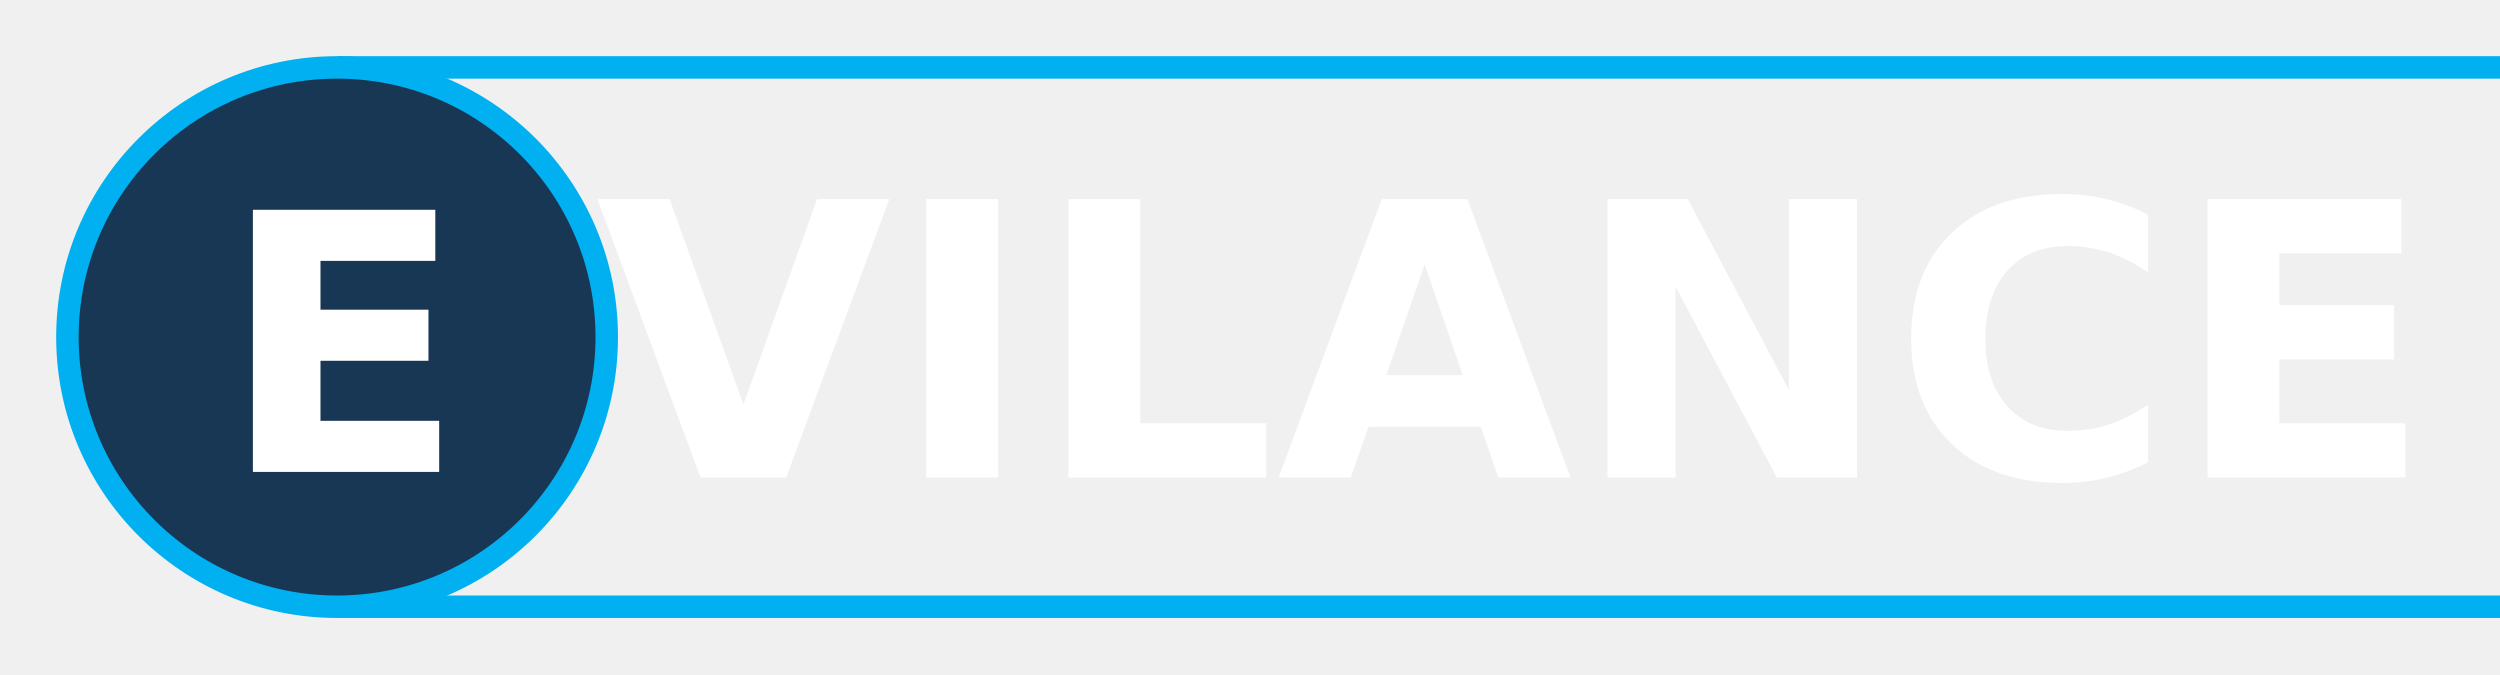
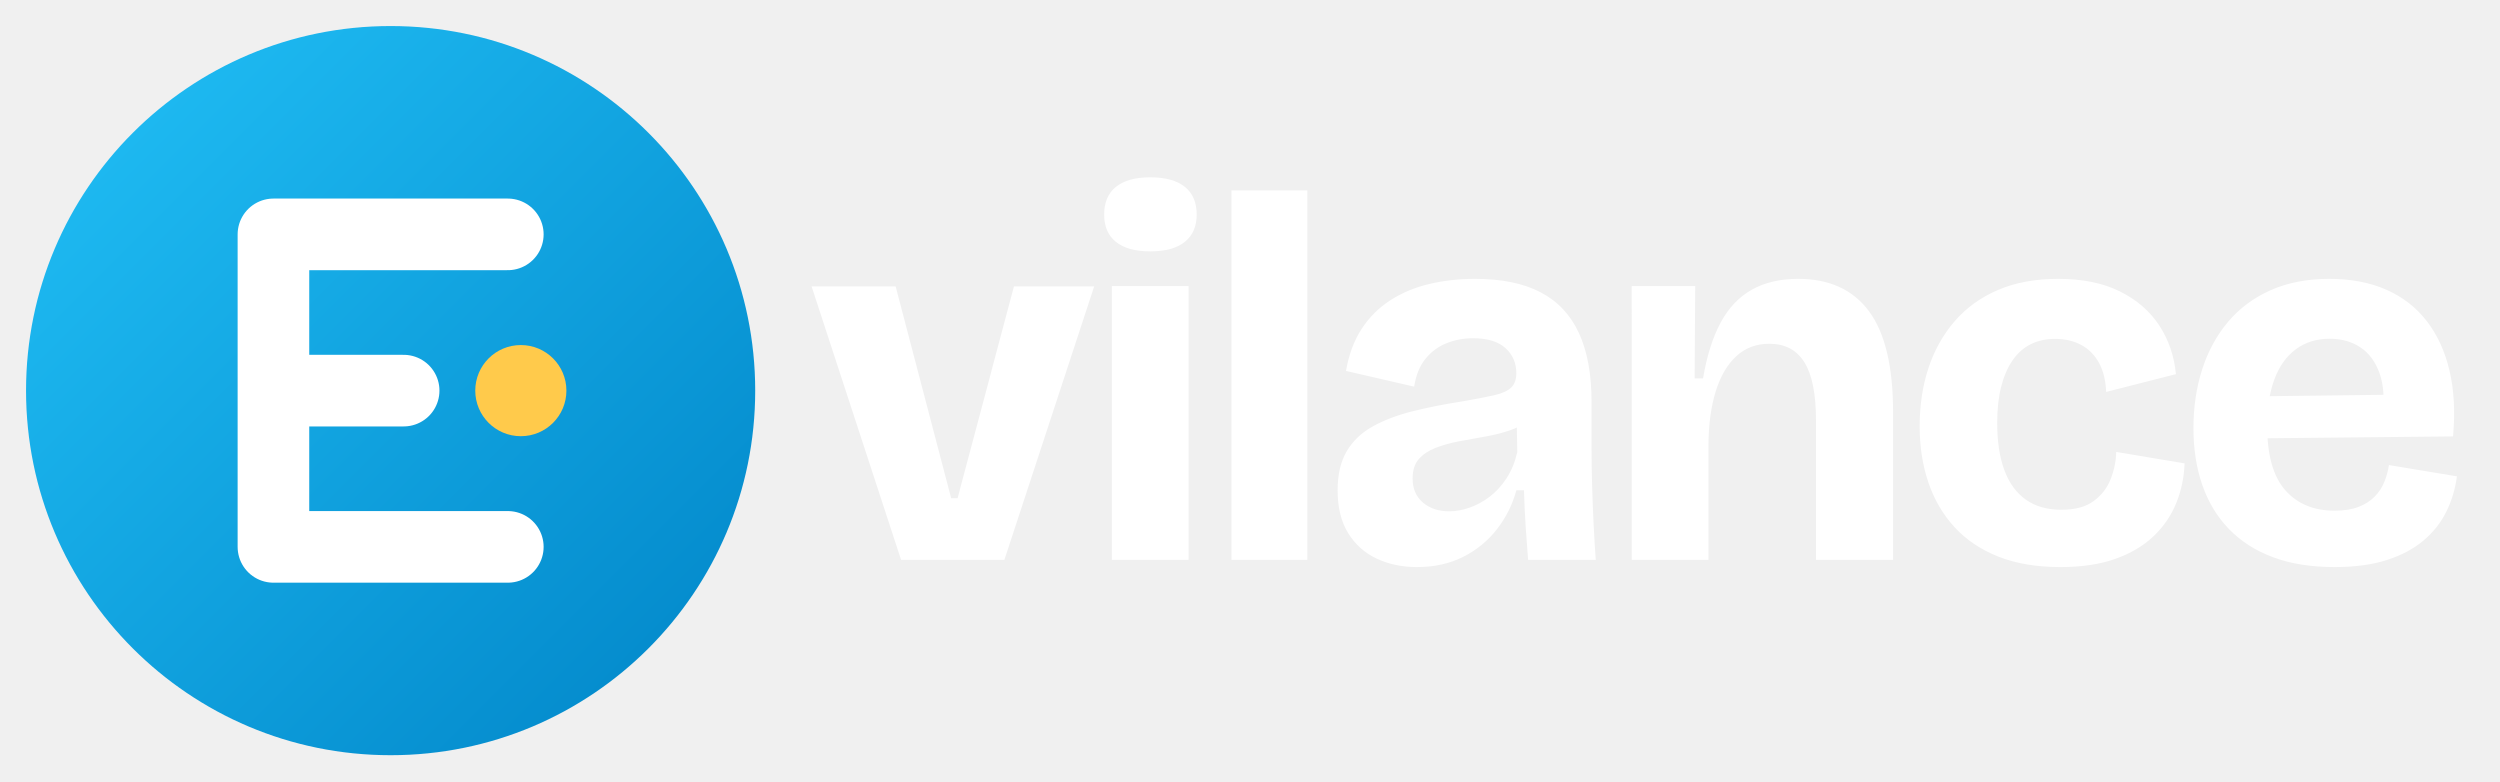
- <svg xmlns="http://www.w3.org/2000/svg" viewBox="0 0 445 120" role="img" aria-label="Evilance">
-   <path d="M60 12H445M60 108H445" stroke="#00B0F0" stroke-width="4" fill="none" />
-   <circle cx="60" cy="60" r="48" fill="#173754" stroke="#00B0F0" stroke-width="4" />
-   <path d="M45.016 37.344H77.484V46.438H57.047V55.125H76.266V64.219H57.047V74.906H78.172V84.0H45.016Z" fill="#fff" />
-   <path d="M106.332 35.428H119.182L132.33 72.018L145.445 35.428H158.295L139.934 85.0H124.693ZM164.869 35.428H177.652V85.0H164.869ZM190.17 35.428H202.953V75.338H225.398V85.0H190.17ZM263.582 75.969H243.594L240.439 85.0H227.59L245.951 35.428H261.191L279.553 85.0H266.703ZM246.781 66.771H260.361L253.588 47.049ZM286.127 35.428H300.404L318.434 69.428V35.428H330.553V85.0H316.275L298.246 51.0V85.0H286.127ZM382.35 82.277Q378.83 84.104 375.012 85.033Q371.193 85.963 367.043 85.963Q354.658 85.963 347.42 79.04Q340.182 72.117 340.182 60.264Q340.182 48.377 347.42 41.454Q354.658 34.531 367.043 34.531Q371.193 34.531 375.012 35.461Q378.83 36.391 382.35 38.217V48.477Q378.797 46.053 375.344 44.924Q371.891 43.795 368.072 43.795Q361.232 43.795 357.314 48.178Q353.396 52.561 353.396 60.264Q353.396 67.934 357.314 72.316Q361.232 76.699 368.072 76.699Q371.891 76.699 375.344 75.57Q378.797 74.441 382.35 72.018ZM392.941 35.428H427.439V45.09H405.725V54.32H426.145V63.982H405.725V75.338H428.17V85.0H392.941Z" fill="#fff" />
+ <svg xmlns="http://www.w3.org/2000/svg" viewBox="0 0 384 120" role="img" aria-label="Evilance">
+   <defs>
+     <linearGradient id="g2" x1="0" y1="0" x2="1" y2="1">
+       <stop offset="0" stop-color="#22C1F7" />
+       <stop offset="1" stop-color="#0084C7" />
+     </linearGradient>
+   </defs>
+   <circle cx="60" cy="60" r="56" fill="url(#g2)" />
+   <path d="M78 36H42V84H78M42 60H62" fill="none" stroke="#fff" stroke-width="11" stroke-linecap="round" stroke-linejoin="round" />
+   <circle cx="80" cy="60" r="7" fill="#FFCA4B" />
+   <path d="M138.407 86.0 124.66 43.991H137.57L146.098 76.521H147.086L155.742 43.991H168.066L154.272 86.0ZM170.782 86.0V43.938H182.565V86.0ZM176.673 38.611Q173.236 38.611 171.418 37.164Q169.6 35.716 169.6 32.959Q169.6 30.144 171.421 28.69Q173.243 27.236 176.67 27.236Q180.173 27.236 181.993 28.701Q183.813 30.165 183.813 32.957Q183.813 35.679 181.991 37.145Q180.169 38.611 176.673 38.611ZM189.155 86.0V29.246H200.806V86.0ZM217.632 87.102Q214.23 87.102 211.465 85.806Q208.701 84.51 207.08 81.892Q205.458 79.275 205.458 75.305Q205.458 71.705 206.841 69.341Q208.224 66.978 210.802 65.528Q213.38 64.078 216.912 63.187Q220.445 62.295 224.721 61.636Q227.764 61.106 229.544 60.7Q231.323 60.295 232.115 59.529Q232.907 58.763 232.907 57.312Q232.907 54.971 231.233 53.461Q229.56 51.952 226.251 51.952Q224.118 51.952 222.194 52.716Q220.271 53.481 218.946 55.117Q217.622 56.754 217.215 59.388L206.744 56.974Q207.405 53.179 209.16 50.5Q210.914 47.822 213.571 46.111Q216.228 44.4 219.553 43.616Q222.879 42.832 226.582 42.832Q232.699 42.832 236.644 44.9Q240.589 46.969 242.526 51.162Q244.463 55.355 244.463 61.756V68.967Q244.466 71.742 244.548 74.607Q244.63 77.472 244.768 80.325Q244.907 83.179 245.113 86.0H234.717Q234.529 83.671 234.347 80.948Q234.166 78.224 234.081 75.303H232.914Q232.036 78.565 229.948 81.263Q227.86 83.961 224.748 85.532Q221.636 87.102 217.632 87.102ZM222.598 78.537Q224.121 78.537 225.726 77.976Q227.33 77.415 228.8 76.306Q230.269 75.197 231.398 73.473Q232.527 71.749 233.053 69.447L232.964 64.32L234.865 64.478Q233.649 65.522 231.856 66.124Q230.063 66.727 228.059 67.069Q226.056 67.412 224.078 67.791Q222.1 68.171 220.495 68.797Q218.889 69.424 217.934 70.508Q216.978 71.591 216.978 73.486Q216.978 75.847 218.558 77.192Q220.137 78.537 222.598 78.537ZM250.635 86.0V61.305L250.628 43.938H260.382L260.297 58.126H261.587Q262.455 52.967 264.277 49.574Q266.099 46.181 269.065 44.507Q272.03 42.832 276.199 42.832Q283.385 42.832 287.08 47.812Q290.775 52.791 290.775 63.3V86.0H278.939V64.617Q278.939 58.501 277.158 55.651Q275.378 52.802 271.776 52.802Q268.754 52.802 266.679 54.725Q264.604 56.649 263.525 60.144Q262.446 63.639 262.418 68.437V86.0ZM316.476 87.102Q311.013 87.102 306.956 85.498Q302.899 83.893 300.22 80.976Q297.541 78.059 296.201 74.108Q294.86 70.158 294.86 65.467Q294.86 60.617 296.215 56.522Q297.569 52.427 300.244 49.332Q302.919 46.238 306.9 44.535Q310.881 42.832 316.135 42.832Q321.749 42.832 325.623 44.764Q329.498 46.695 331.661 49.989Q333.823 53.283 334.224 57.468L323.507 60.201Q323.397 57.509 322.377 55.686Q321.358 53.863 319.633 52.959Q317.909 52.055 315.671 52.055Q313.537 52.055 311.892 52.885Q310.247 53.715 309.113 55.371Q307.98 57.028 307.375 59.417Q306.769 61.806 306.769 64.958Q306.769 69.268 307.881 72.244Q308.993 75.22 311.186 76.759Q313.379 78.299 316.625 78.299Q319.77 78.299 321.578 76.971Q323.386 75.643 324.193 73.601Q325.001 71.559 325.05 69.417L335.552 71.175Q335.438 74.397 334.266 77.286Q333.095 80.176 330.751 82.395Q328.407 84.613 324.875 85.858Q321.343 87.102 316.476 87.102ZM358.589 87.102Q353.194 87.102 349.154 85.597Q345.114 84.092 342.39 81.284Q339.667 78.476 338.29 74.544Q336.913 70.612 336.913 65.753Q336.913 60.894 338.263 56.711Q339.613 52.528 342.247 49.414Q344.881 46.3 348.791 44.566Q352.701 42.832 357.775 42.832Q362.749 42.832 366.524 44.492Q370.299 46.151 372.749 49.317Q375.199 52.484 376.247 56.946Q377.295 61.408 376.788 67.033L344.502 67.356V60.903L369.318 60.606L365.957 64Q366.447 59.947 365.483 57.291Q364.518 54.636 362.529 53.334Q360.54 52.032 357.86 52.032Q354.822 52.032 352.653 53.635Q350.484 55.239 349.361 58.227Q348.237 61.214 348.237 65.426Q348.237 72.133 351.011 75.287Q353.784 78.441 358.595 78.441Q360.806 78.441 362.303 77.847Q363.8 77.253 364.76 76.271Q365.72 75.289 366.229 74.028Q366.737 72.766 366.942 71.435L377.384 73.166Q377.002 76.062 375.76 78.583Q374.518 81.104 372.26 83.015Q370.003 84.926 366.635 86.014Q363.267 87.102 358.589 87.102Z" fill="#FFFFFF" />
</svg>
